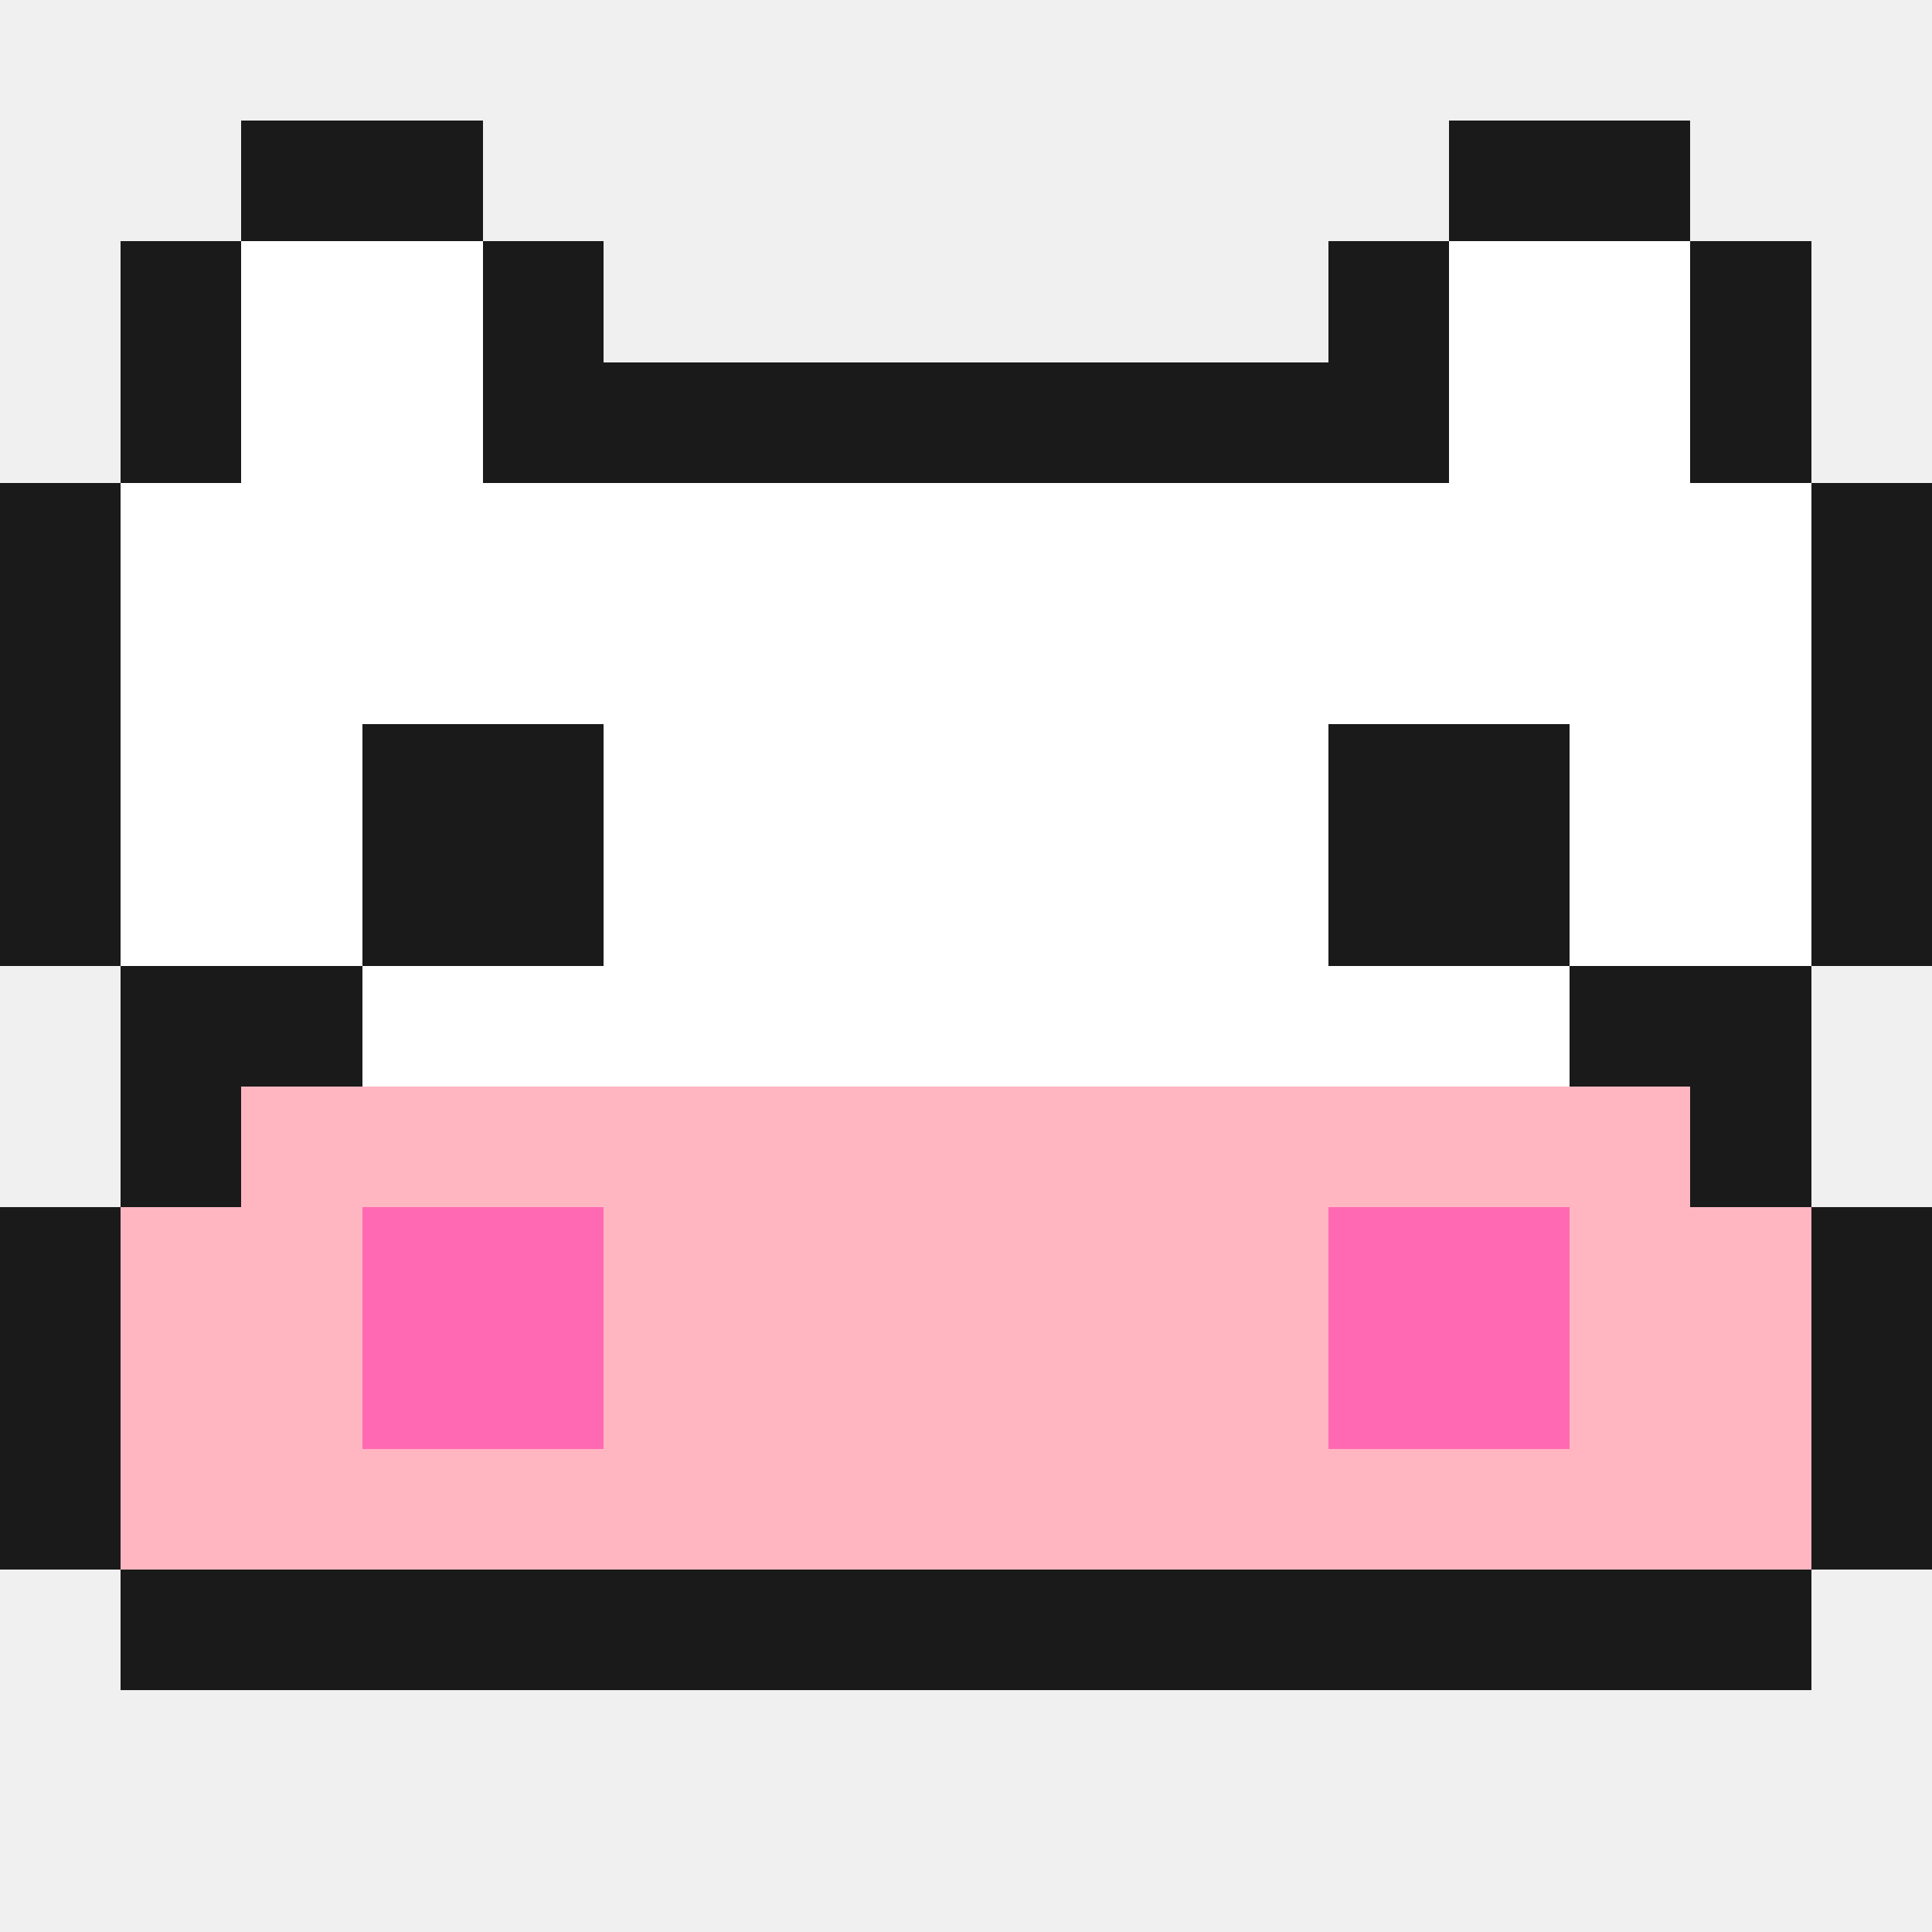
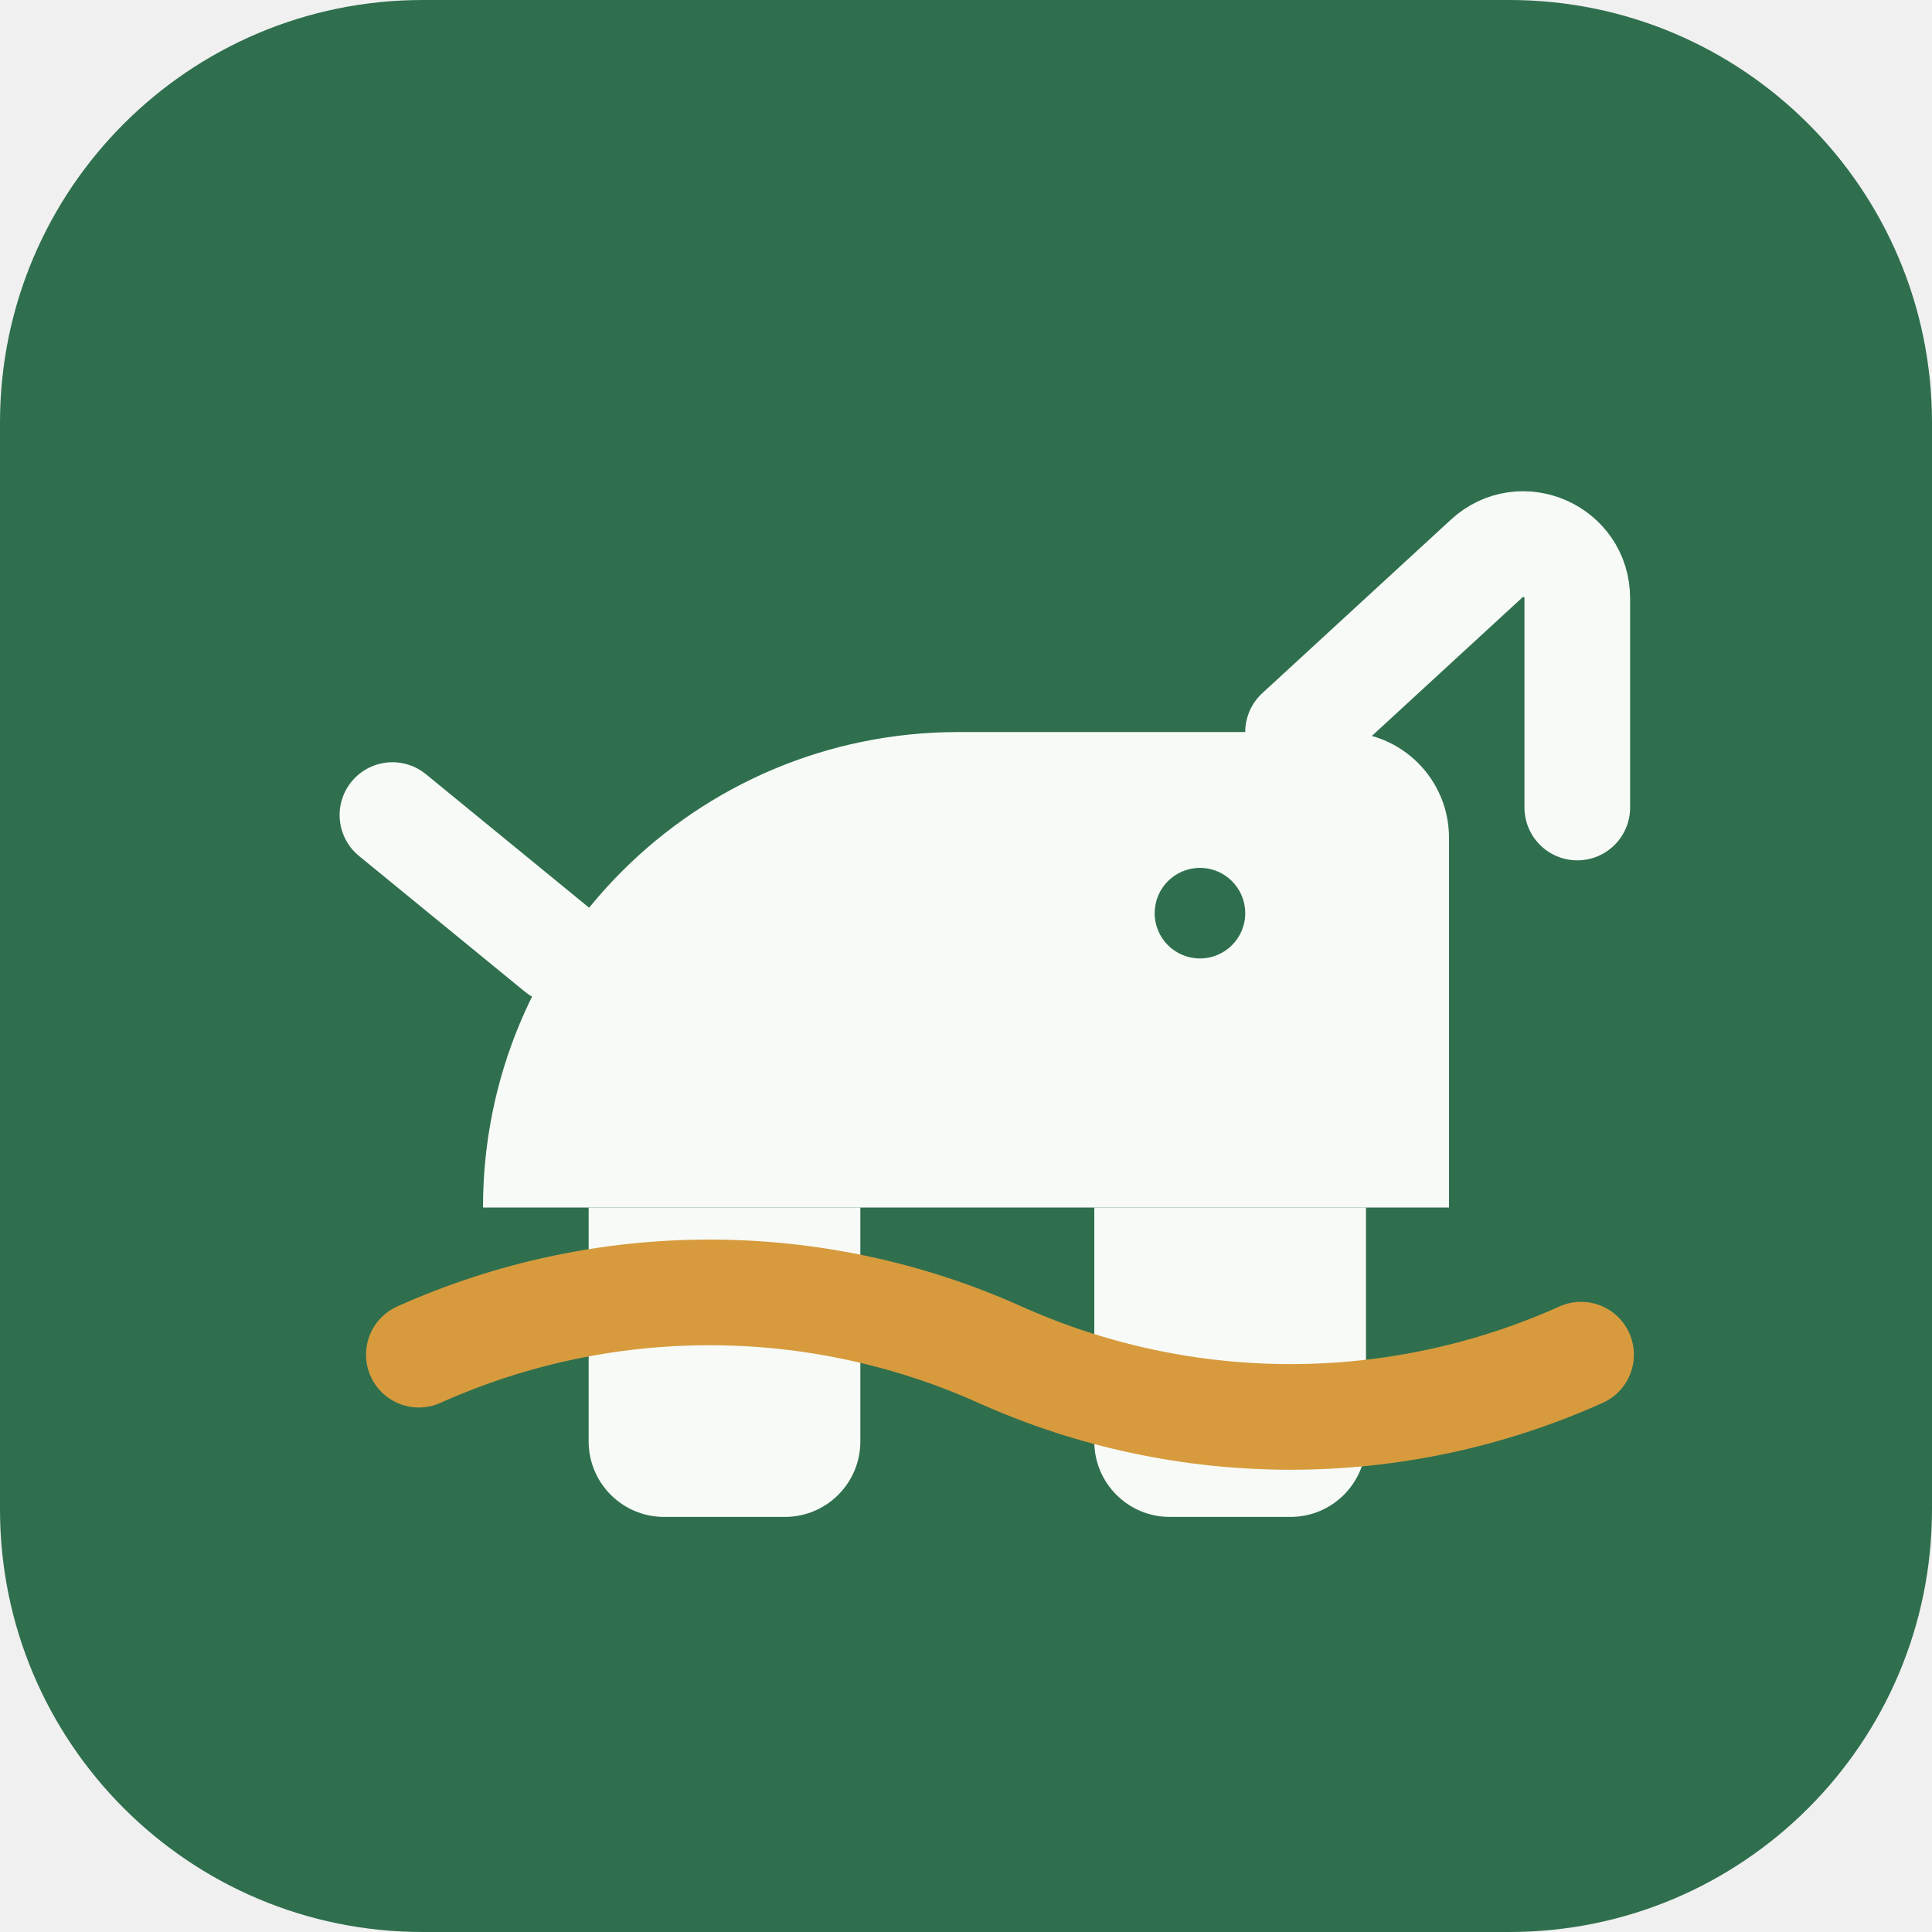
- <svg xmlns="http://www.w3.org/2000/svg" viewBox="0 0 16 16" shape-rendering="crispEdges">
-   <rect x="2" y="1" width="1" height="1" fill="#1A1A1A" />
-   <rect x="3" y="1" width="1" height="1" fill="#1A1A1A" />
-   <rect x="12" y="1" width="1" height="1" fill="#1A1A1A" />
-   <rect x="13" y="1" width="1" height="1" fill="#1A1A1A" />
-   <rect x="1" y="2" width="1" height="1" fill="#1A1A1A" />
-   <rect x="2" y="2" width="1" height="1" fill="#FFFFFF" />
-   <rect x="3" y="2" width="1" height="1" fill="#FFFFFF" />
-   <rect x="4" y="2" width="1" height="1" fill="#1A1A1A" />
-   <rect x="11" y="2" width="1" height="1" fill="#1A1A1A" />
-   <rect x="12" y="2" width="1" height="1" fill="#FFFFFF" />
-   <rect x="13" y="2" width="1" height="1" fill="#FFFFFF" />
-   <rect x="14" y="2" width="1" height="1" fill="#1A1A1A" />
-   <rect x="1" y="3" width="1" height="1" fill="#1A1A1A" />
-   <rect x="2" y="3" width="1" height="1" fill="#FFFFFF" />
-   <rect x="3" y="3" width="1" height="1" fill="#FFFFFF" />
-   <rect x="4" y="3" width="1" height="1" fill="#1A1A1A" />
-   <rect x="5" y="3" width="1" height="1" fill="#1A1A1A" />
-   <rect x="6" y="3" width="1" height="1" fill="#1A1A1A" />
-   <rect x="7" y="3" width="1" height="1" fill="#1A1A1A" />
-   <rect x="8" y="3" width="1" height="1" fill="#1A1A1A" />
-   <rect x="9" y="3" width="1" height="1" fill="#1A1A1A" />
-   <rect x="10" y="3" width="1" height="1" fill="#1A1A1A" />
-   <rect x="11" y="3" width="1" height="1" fill="#1A1A1A" />
-   <rect x="12" y="3" width="1" height="1" fill="#FFFFFF" />
-   <rect x="13" y="3" width="1" height="1" fill="#FFFFFF" />
-   <rect x="14" y="3" width="1" height="1" fill="#1A1A1A" />
-   <rect x="0" y="4" width="1" height="1" fill="#1A1A1A" />
-   <rect x="1" y="4" width="1" height="1" fill="#FFFFFF" />
-   <rect x="2" y="4" width="1" height="1" fill="#FFFFFF" />
-   <rect x="3" y="4" width="1" height="1" fill="#FFFFFF" />
-   <rect x="4" y="4" width="1" height="1" fill="#FFFFFF" />
-   <rect x="5" y="4" width="1" height="1" fill="#FFFFFF" />
-   <rect x="6" y="4" width="1" height="1" fill="#FFFFFF" />
-   <rect x="7" y="4" width="1" height="1" fill="#FFFFFF" />
-   <rect x="8" y="4" width="1" height="1" fill="#FFFFFF" />
-   <rect x="9" y="4" width="1" height="1" fill="#FFFFFF" />
-   <rect x="10" y="4" width="1" height="1" fill="#FFFFFF" />
-   <rect x="11" y="4" width="1" height="1" fill="#FFFFFF" />
-   <rect x="12" y="4" width="1" height="1" fill="#FFFFFF" />
-   <rect x="13" y="4" width="1" height="1" fill="#FFFFFF" />
-   <rect x="14" y="4" width="1" height="1" fill="#FFFFFF" />
-   <rect x="15" y="4" width="1" height="1" fill="#1A1A1A" />
-   <rect x="0" y="5" width="1" height="1" fill="#1A1A1A" />
-   <rect x="1" y="5" width="1" height="1" fill="#FFFFFF" />
-   <rect x="2" y="5" width="1" height="1" fill="#FFFFFF" />
-   <rect x="3" y="5" width="1" height="1" fill="#FFFFFF" />
-   <rect x="4" y="5" width="1" height="1" fill="#FFFFFF" />
-   <rect x="5" y="5" width="1" height="1" fill="#FFFFFF" />
-   <rect x="6" y="5" width="1" height="1" fill="#FFFFFF" />
-   <rect x="7" y="5" width="1" height="1" fill="#FFFFFF" />
-   <rect x="8" y="5" width="1" height="1" fill="#FFFFFF" />
-   <rect x="9" y="5" width="1" height="1" fill="#FFFFFF" />
-   <rect x="10" y="5" width="1" height="1" fill="#FFFFFF" />
-   <rect x="11" y="5" width="1" height="1" fill="#FFFFFF" />
-   <rect x="12" y="5" width="1" height="1" fill="#FFFFFF" />
-   <rect x="13" y="5" width="1" height="1" fill="#FFFFFF" />
-   <rect x="14" y="5" width="1" height="1" fill="#FFFFFF" />
-   <rect x="15" y="5" width="1" height="1" fill="#1A1A1A" />
-   <rect x="0" y="6" width="1" height="1" fill="#1A1A1A" />
-   <rect x="1" y="6" width="1" height="1" fill="#FFFFFF" />
-   <rect x="2" y="6" width="1" height="1" fill="#FFFFFF" />
-   <rect x="3" y="6" width="1" height="1" fill="#1A1A1A" />
-   <rect x="4" y="6" width="1" height="1" fill="#1A1A1A" />
-   <rect x="5" y="6" width="1" height="1" fill="#FFFFFF" />
-   <rect x="6" y="6" width="1" height="1" fill="#FFFFFF" />
-   <rect x="7" y="6" width="1" height="1" fill="#FFFFFF" />
-   <rect x="8" y="6" width="1" height="1" fill="#FFFFFF" />
-   <rect x="9" y="6" width="1" height="1" fill="#FFFFFF" />
-   <rect x="10" y="6" width="1" height="1" fill="#FFFFFF" />
-   <rect x="11" y="6" width="1" height="1" fill="#1A1A1A" />
-   <rect x="12" y="6" width="1" height="1" fill="#1A1A1A" />
-   <rect x="13" y="6" width="1" height="1" fill="#FFFFFF" />
-   <rect x="14" y="6" width="1" height="1" fill="#FFFFFF" />
-   <rect x="15" y="6" width="1" height="1" fill="#1A1A1A" />
-   <rect x="0" y="7" width="1" height="1" fill="#1A1A1A" />
-   <rect x="1" y="7" width="1" height="1" fill="#FFFFFF" />
-   <rect x="2" y="7" width="1" height="1" fill="#FFFFFF" />
-   <rect x="3" y="7" width="1" height="1" fill="#1A1A1A" />
-   <rect x="4" y="7" width="1" height="1" fill="#1A1A1A" />
-   <rect x="5" y="7" width="1" height="1" fill="#FFFFFF" />
-   <rect x="6" y="7" width="1" height="1" fill="#FFFFFF" />
-   <rect x="7" y="7" width="1" height="1" fill="#FFFFFF" />
-   <rect x="8" y="7" width="1" height="1" fill="#FFFFFF" />
-   <rect x="9" y="7" width="1" height="1" fill="#FFFFFF" />
-   <rect x="10" y="7" width="1" height="1" fill="#FFFFFF" />
-   <rect x="11" y="7" width="1" height="1" fill="#1A1A1A" />
-   <rect x="12" y="7" width="1" height="1" fill="#1A1A1A" />
-   <rect x="13" y="7" width="1" height="1" fill="#FFFFFF" />
-   <rect x="14" y="7" width="1" height="1" fill="#FFFFFF" />
-   <rect x="15" y="7" width="1" height="1" fill="#1A1A1A" />
-   <rect x="1" y="8" width="1" height="1" fill="#1A1A1A" />
-   <rect x="2" y="8" width="1" height="1" fill="#1A1A1A" />
-   <rect x="3" y="8" width="1" height="1" fill="#FFFFFF" />
-   <rect x="4" y="8" width="1" height="1" fill="#FFFFFF" />
-   <rect x="5" y="8" width="1" height="1" fill="#FFFFFF" />
-   <rect x="6" y="8" width="1" height="1" fill="#FFFFFF" />
-   <rect x="7" y="8" width="1" height="1" fill="#FFFFFF" />
-   <rect x="8" y="8" width="1" height="1" fill="#FFFFFF" />
-   <rect x="9" y="8" width="1" height="1" fill="#FFFFFF" />
-   <rect x="10" y="8" width="1" height="1" fill="#FFFFFF" />
-   <rect x="11" y="8" width="1" height="1" fill="#FFFFFF" />
-   <rect x="12" y="8" width="1" height="1" fill="#FFFFFF" />
-   <rect x="13" y="8" width="1" height="1" fill="#1A1A1A" />
-   <rect x="14" y="8" width="1" height="1" fill="#1A1A1A" />
-   <rect x="1" y="9" width="1" height="1" fill="#1A1A1A" />
-   <rect x="2" y="9" width="1" height="1" fill="#FFB6C1" />
-   <rect x="3" y="9" width="1" height="1" fill="#FFB6C1" />
-   <rect x="4" y="9" width="1" height="1" fill="#FFB6C1" />
-   <rect x="5" y="9" width="1" height="1" fill="#FFB6C1" />
-   <rect x="6" y="9" width="1" height="1" fill="#FFB6C1" />
-   <rect x="7" y="9" width="1" height="1" fill="#FFB6C1" />
-   <rect x="8" y="9" width="1" height="1" fill="#FFB6C1" />
-   <rect x="9" y="9" width="1" height="1" fill="#FFB6C1" />
-   <rect x="10" y="9" width="1" height="1" fill="#FFB6C1" />
-   <rect x="11" y="9" width="1" height="1" fill="#FFB6C1" />
-   <rect x="12" y="9" width="1" height="1" fill="#FFB6C1" />
-   <rect x="13" y="9" width="1" height="1" fill="#FFB6C1" />
-   <rect x="14" y="9" width="1" height="1" fill="#1A1A1A" />
-   <rect x="0" y="10" width="1" height="1" fill="#1A1A1A" />
-   <rect x="1" y="10" width="1" height="1" fill="#FFB6C1" />
-   <rect x="2" y="10" width="1" height="1" fill="#FFB6C1" />
-   <rect x="3" y="10" width="1" height="1" fill="#FF69B4" />
-   <rect x="4" y="10" width="1" height="1" fill="#FF69B4" />
-   <rect x="5" y="10" width="1" height="1" fill="#FFB6C1" />
-   <rect x="6" y="10" width="1" height="1" fill="#FFB6C1" />
-   <rect x="7" y="10" width="1" height="1" fill="#FFB6C1" />
-   <rect x="8" y="10" width="1" height="1" fill="#FFB6C1" />
-   <rect x="9" y="10" width="1" height="1" fill="#FFB6C1" />
-   <rect x="10" y="10" width="1" height="1" fill="#FFB6C1" />
-   <rect x="11" y="10" width="1" height="1" fill="#FF69B4" />
-   <rect x="12" y="10" width="1" height="1" fill="#FF69B4" />
-   <rect x="13" y="10" width="1" height="1" fill="#FFB6C1" />
-   <rect x="14" y="10" width="1" height="1" fill="#FFB6C1" />
-   <rect x="15" y="10" width="1" height="1" fill="#1A1A1A" />
-   <rect x="0" y="11" width="1" height="1" fill="#1A1A1A" />
-   <rect x="1" y="11" width="1" height="1" fill="#FFB6C1" />
-   <rect x="2" y="11" width="1" height="1" fill="#FFB6C1" />
-   <rect x="3" y="11" width="1" height="1" fill="#FF69B4" />
-   <rect x="4" y="11" width="1" height="1" fill="#FF69B4" />
-   <rect x="5" y="11" width="1" height="1" fill="#FFB6C1" />
-   <rect x="6" y="11" width="1" height="1" fill="#FFB6C1" />
-   <rect x="7" y="11" width="1" height="1" fill="#FFB6C1" />
-   <rect x="8" y="11" width="1" height="1" fill="#FFB6C1" />
-   <rect x="9" y="11" width="1" height="1" fill="#FFB6C1" />
-   <rect x="10" y="11" width="1" height="1" fill="#FFB6C1" />
-   <rect x="11" y="11" width="1" height="1" fill="#FF69B4" />
-   <rect x="12" y="11" width="1" height="1" fill="#FF69B4" />
-   <rect x="13" y="11" width="1" height="1" fill="#FFB6C1" />
-   <rect x="14" y="11" width="1" height="1" fill="#FFB6C1" />
-   <rect x="15" y="11" width="1" height="1" fill="#1A1A1A" />
-   <rect x="0" y="12" width="1" height="1" fill="#1A1A1A" />
-   <rect x="1" y="12" width="1" height="1" fill="#FFB6C1" />
-   <rect x="2" y="12" width="1" height="1" fill="#FFB6C1" />
-   <rect x="3" y="12" width="1" height="1" fill="#FFB6C1" />
-   <rect x="4" y="12" width="1" height="1" fill="#FFB6C1" />
-   <rect x="5" y="12" width="1" height="1" fill="#FFB6C1" />
-   <rect x="6" y="12" width="1" height="1" fill="#FFB6C1" />
-   <rect x="7" y="12" width="1" height="1" fill="#FFB6C1" />
-   <rect x="8" y="12" width="1" height="1" fill="#FFB6C1" />
-   <rect x="9" y="12" width="1" height="1" fill="#FFB6C1" />
-   <rect x="10" y="12" width="1" height="1" fill="#FFB6C1" />
-   <rect x="11" y="12" width="1" height="1" fill="#FFB6C1" />
-   <rect x="12" y="12" width="1" height="1" fill="#FFB6C1" />
-   <rect x="13" y="12" width="1" height="1" fill="#FFB6C1" />
-   <rect x="14" y="12" width="1" height="1" fill="#FFB6C1" />
-   <rect x="15" y="12" width="1" height="1" fill="#1A1A1A" />
-   <rect x="1" y="13" width="1" height="1" fill="#1A1A1A" />
-   <rect x="2" y="13" width="1" height="1" fill="#1A1A1A" />
-   <rect x="3" y="13" width="1" height="1" fill="#1A1A1A" />
-   <rect x="4" y="13" width="1" height="1" fill="#1A1A1A" />
-   <rect x="5" y="13" width="1" height="1" fill="#1A1A1A" />
-   <rect x="6" y="13" width="1" height="1" fill="#1A1A1A" />
-   <rect x="7" y="13" width="1" height="1" fill="#1A1A1A" />
-   <rect x="8" y="13" width="1" height="1" fill="#1A1A1A" />
-   <rect x="9" y="13" width="1" height="1" fill="#1A1A1A" />
-   <rect x="10" y="13" width="1" height="1" fill="#1A1A1A" />
-   <rect x="11" y="13" width="1" height="1" fill="#1A1A1A" />
-   <rect x="12" y="13" width="1" height="1" fill="#1A1A1A" />
-   <rect x="13" y="13" width="1" height="1" fill="#1A1A1A" />
-   <rect x="14" y="13" width="1" height="1" fill="#1A1A1A" />
+ <svg xmlns="http://www.w3.org/2000/svg" width="512" height="512" viewBox="0 0 512 512" fill="none">
+   <rect width="512" height="512" rx="112" fill="#2F6F4E" />
+   <path d="M128 320C128 250.308 184.308 194 254 194H356C371.464 194 384 206.536 384 222V320H128Z" fill="#F7FAF7" />
+   <path d="M156 320H228V382C228 393.046 219.046 402 208 402H176C164.954 402 156 393.046 156 382V320Z" fill="#F7FAF7" />
+   <path d="M290 320H362V382C362 393.046 353.046 402 342 402H310C298.954 402 290 393.046 290 382V320Z" fill="#F7FAF7" />
+   <path d="M344 194L394 148C403.196 139.54 418 146.064 418 158.562V214" stroke="#F7FAF7" stroke-width="28" stroke-linecap="round" />
+   <path d="M148 252L104 216" stroke="#F7FAF7" stroke-width="28" stroke-linecap="round" />
+   <circle cx="318" cy="242" r="12" fill="#2F6F4E" />
+   <path d="M111 359C160 337 216 337 265 359C314 381 370 381 419 359" stroke="#D79B3D" stroke-width="28" stroke-linecap="round" />
</svg>
